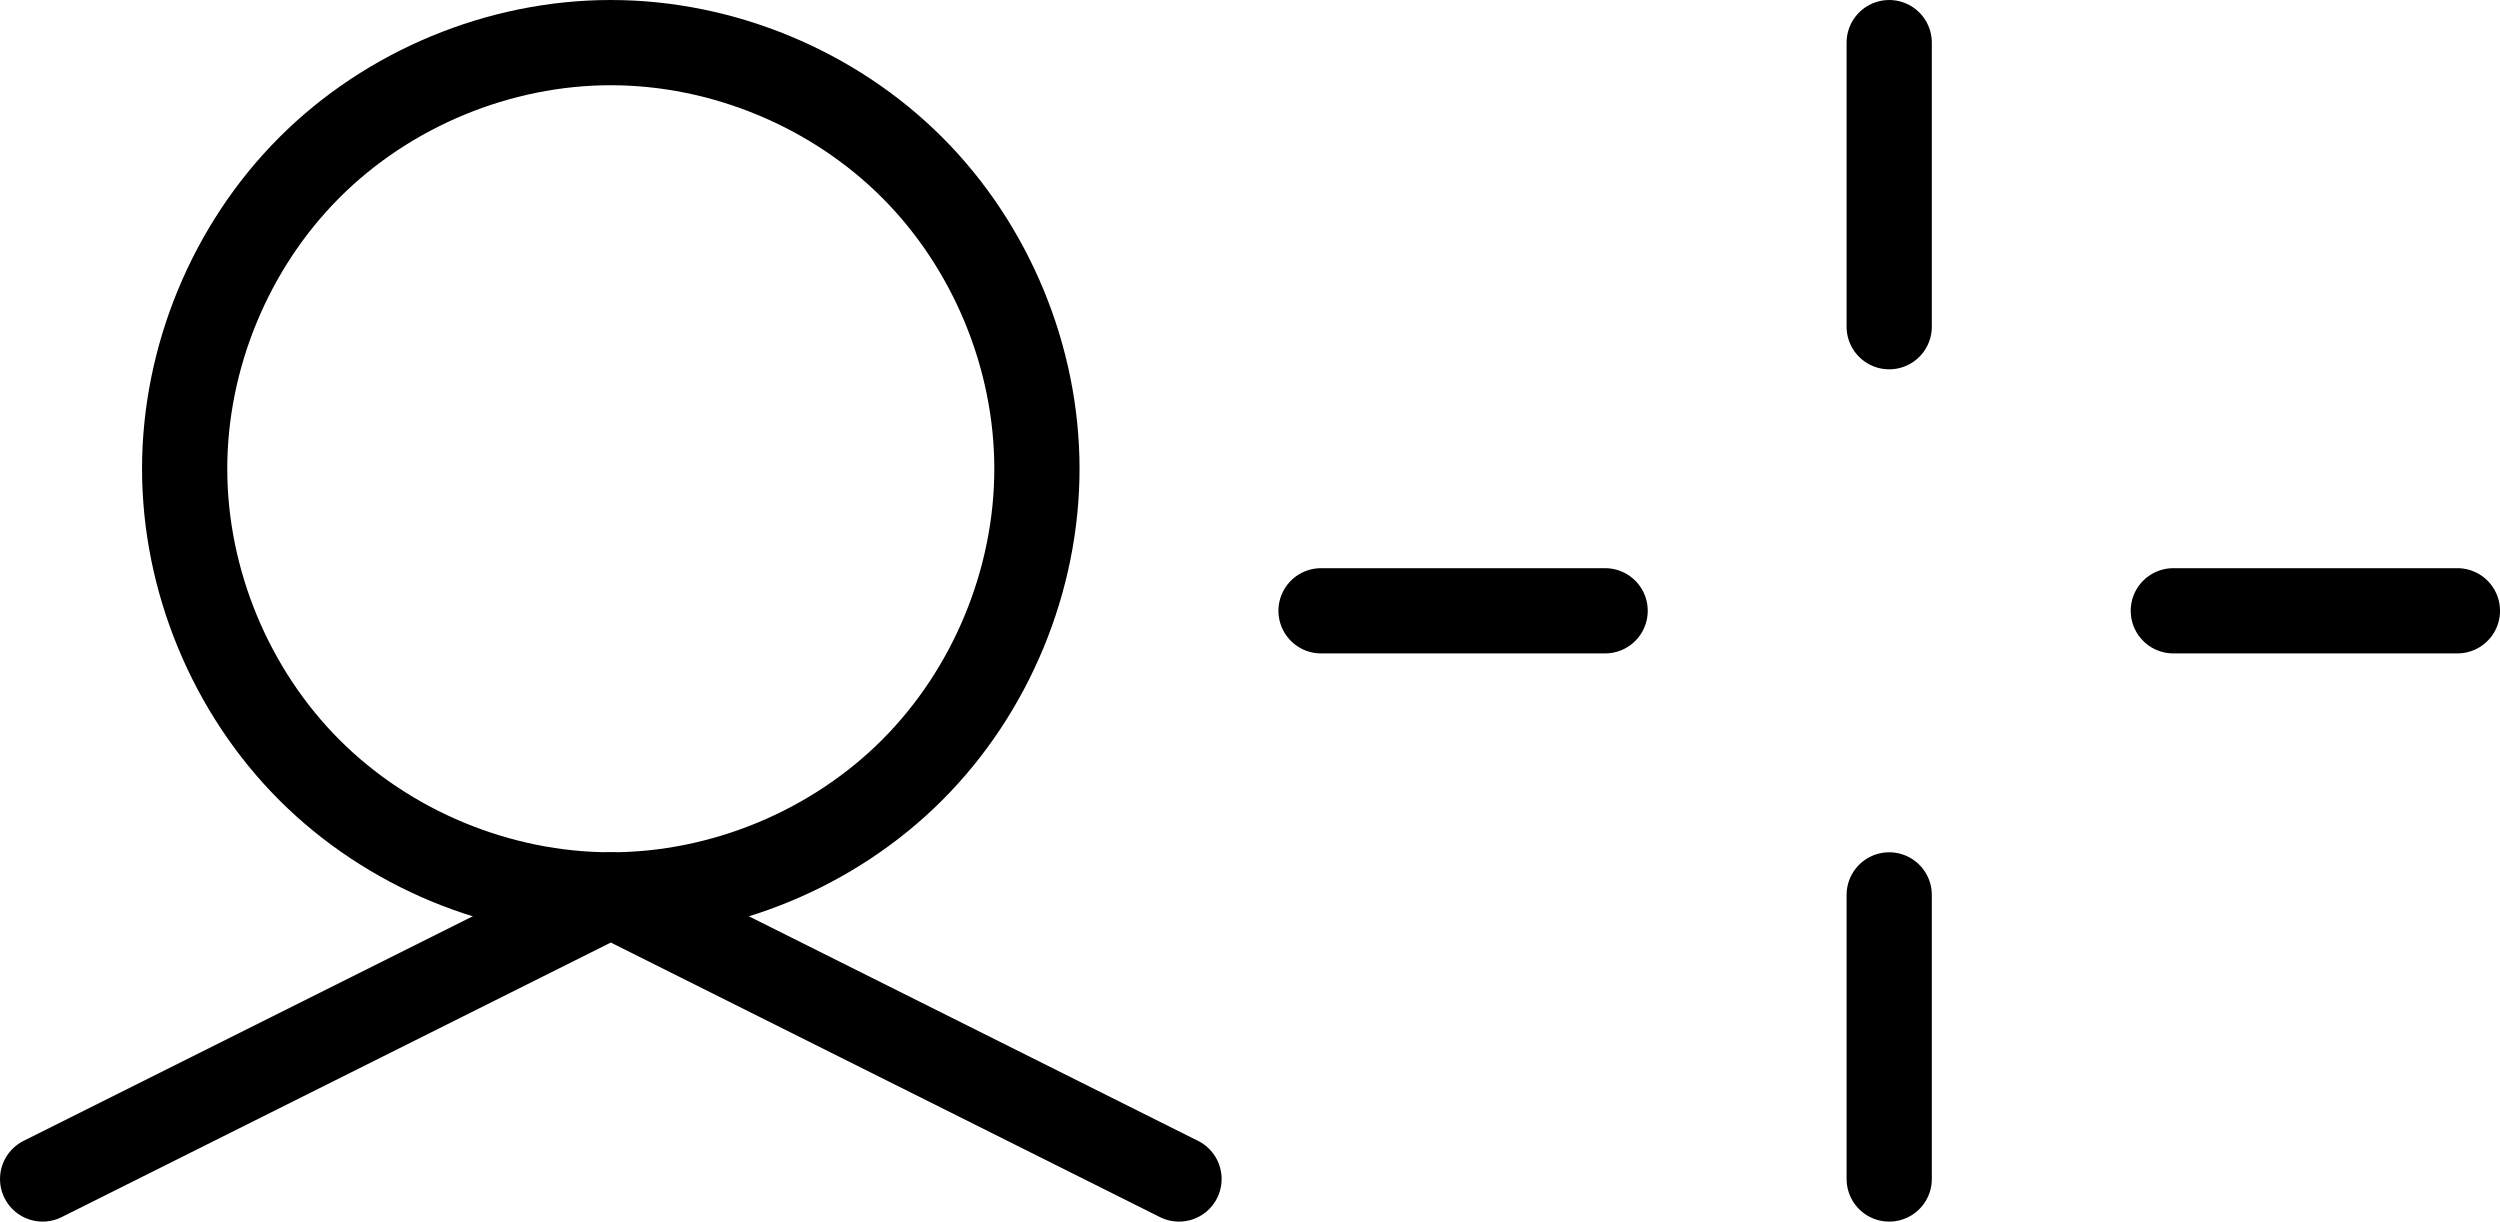
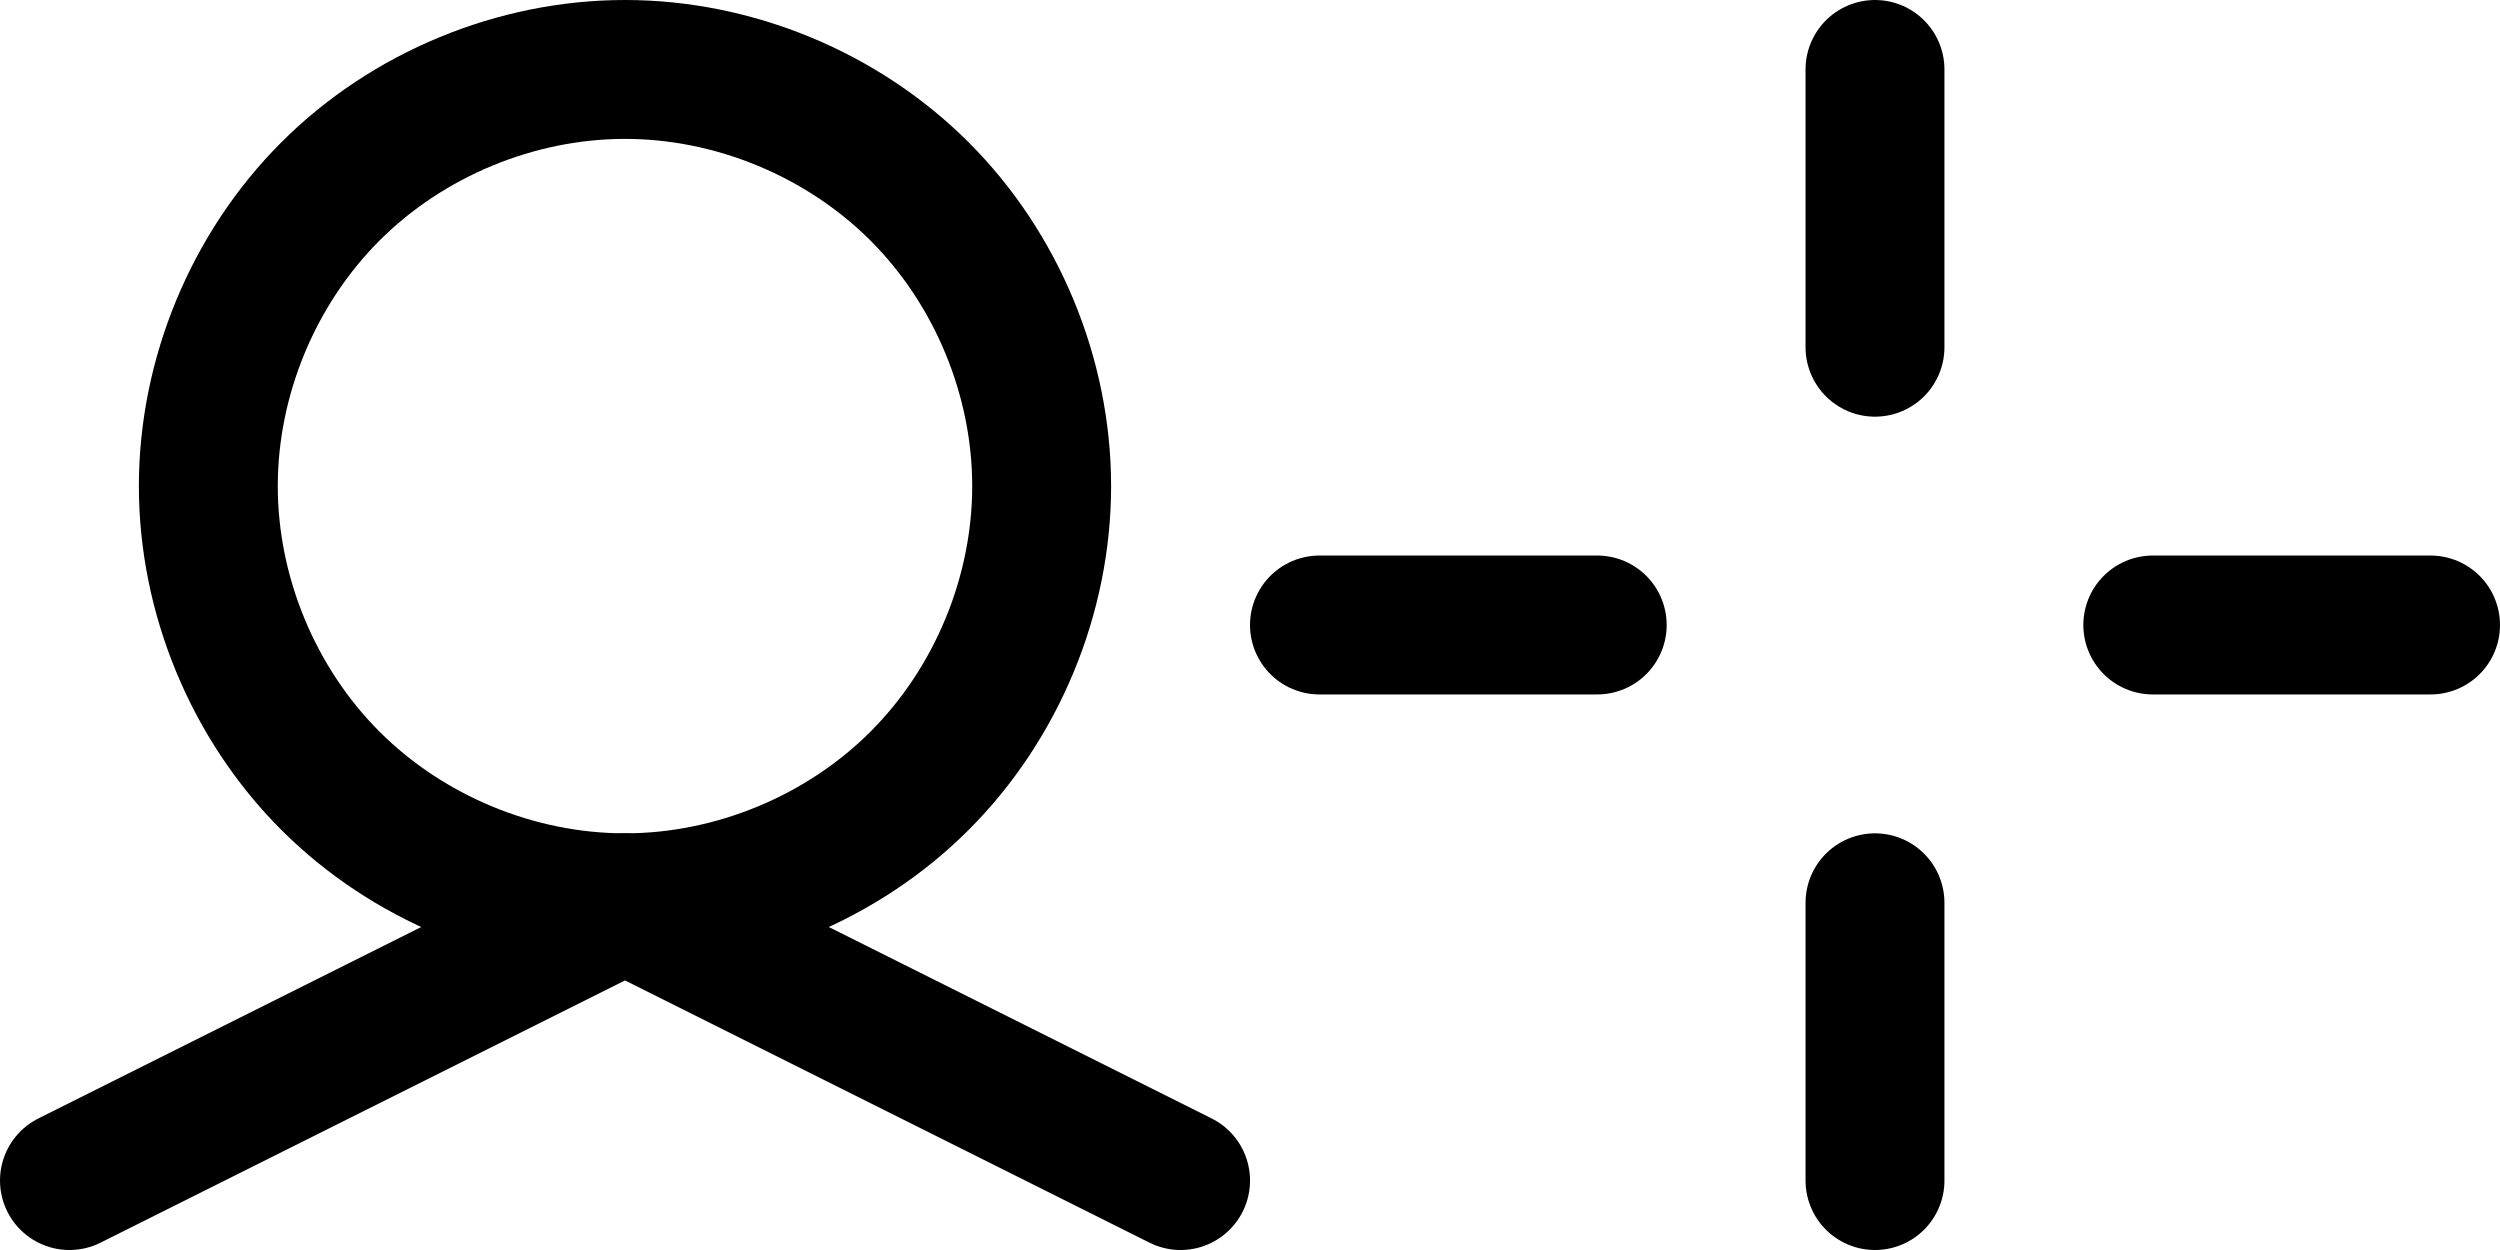
- <svg xmlns="http://www.w3.org/2000/svg" width="352" height="172" viewBox="0 0 93.133 45.508" version="1.1" id="svg1">
+ <svg xmlns="http://www.w3.org/2000/svg" width="360" height="180" viewBox="0 0 95.25 47.625" version="1.1" id="svg1">
  <defs id="defs1">
    </defs>
-   <g id="layer1" transform="translate(-3.704171,-3.70416)">
-     <path style="fill:none;stroke:#000000;stroke-width:3.175;stroke-linecap:round;stroke-linejoin:round;stroke-dasharray:none" d="m 121.708,190.5 c 4.156,0 8.287,-1.711 11.225,-4.65 2.939,-2.939 4.65,-7.069 4.65,-11.225 0,-4.156 -1.711,-8.287 -4.65,-11.225 -2.939,-2.939 -7.069,-4.65 -11.225,-4.65 -4.156,0 -8.287,1.711 -11.225,4.65 -2.939,2.939 -4.65,7.069 -4.65,11.225 0,4.156 1.711,8.287 4.65,11.225 2.939,2.939 7.069,4.65 11.225,4.65 z" id="path3-7" transform="translate(-95.24999,-153.4583)" />
-     <path style="fill:none;stroke:#000000;stroke-width:3.175;stroke-linecap:round;stroke-linejoin:round" d="m 5.292,47.625 21.167,-10.583 21.167,10.583" id="path1" />
-     <path style="fill:none;stroke:#000000;stroke-width:3.175;stroke-linecap:round;stroke-linejoin:round" d="M 52.917,26.458 H 63.5" id="path2" />
-     <path style="fill:none;stroke:#000000;stroke-width:3.175;stroke-linecap:round;stroke-linejoin:round" d="M 74.083,15.875 V 5.292" id="path3" />
-     <path style="fill:none;stroke:#000000;stroke-width:3.175;stroke-linecap:round;stroke-linejoin:round" d="M 84.667,26.458 H 95.25" id="path4" />
-     <path style="fill:none;stroke:#000000;stroke-width:3.175;stroke-linecap:round;stroke-linejoin:round" d="M 74.083,37.042 V 47.625" id="path5" />
+   <g id="layer1" transform="translate(-2.645837,-2.645827)">
+     <path style="fill:none;stroke:#000000;stroke-width:5.292;stroke-linecap:round;stroke-linejoin:round;stroke-dasharray:none" d="m 121.708,190.5 c 4.156,0 8.287,-1.711 11.225,-4.65 2.939,-2.939 4.65,-7.069 4.65,-11.225 0,-4.156 -1.711,-8.287 -4.65,-11.225 -2.939,-2.939 -7.069,-4.65 -11.225,-4.65 -4.156,0 -8.287,1.711 -11.225,4.65 -2.939,2.939 -4.65,7.069 -4.65,11.225 0,4.156 1.711,8.287 4.65,11.225 2.939,2.939 7.069,4.65 11.225,4.65 z" id="path3-7" transform="translate(-95.24999,-153.4583)" />
+     <path style="fill:none;stroke:#000000;stroke-width:5.292;stroke-linecap:round;stroke-linejoin:round;stroke-dasharray:none" d="m 5.292,47.625 21.167,-10.583 21.167,10.583" id="path1" />
+     <path style="fill:none;stroke:#000000;stroke-width:5.292;stroke-linecap:round;stroke-linejoin:round;stroke-dasharray:none" d="M 52.917,26.458 H 63.5" id="path2" />
+     <path style="fill:none;stroke:#000000;stroke-width:5.292;stroke-linecap:round;stroke-linejoin:round;stroke-dasharray:none" d="M 74.083,15.875 V 5.292" id="path3" />
+     <path style="fill:none;stroke:#000000;stroke-width:5.292;stroke-linecap:round;stroke-linejoin:round;stroke-dasharray:none" d="M 84.667,26.458 H 95.25" id="path4" />
+     <path style="fill:none;stroke:#000000;stroke-width:5.292;stroke-linecap:round;stroke-linejoin:round;stroke-dasharray:none" d="M 74.083,37.042 V 47.625" id="path5" />
  </g>
</svg>
